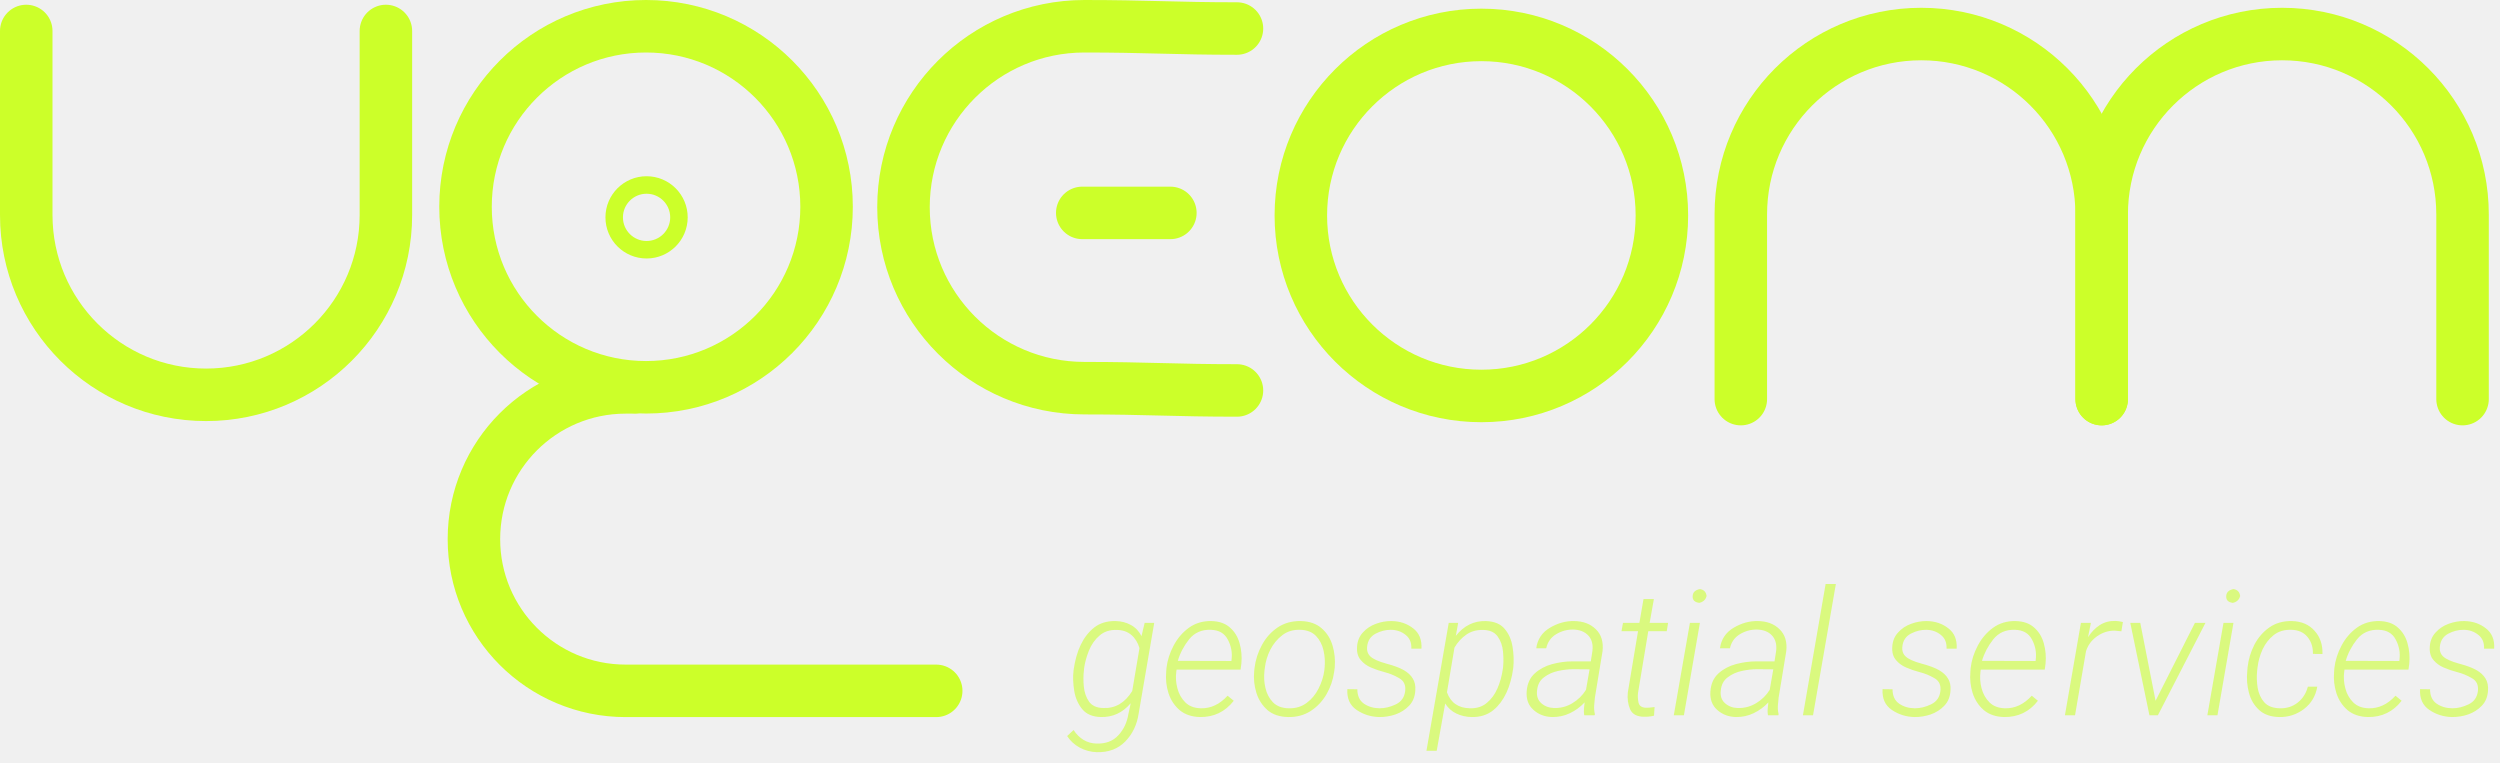
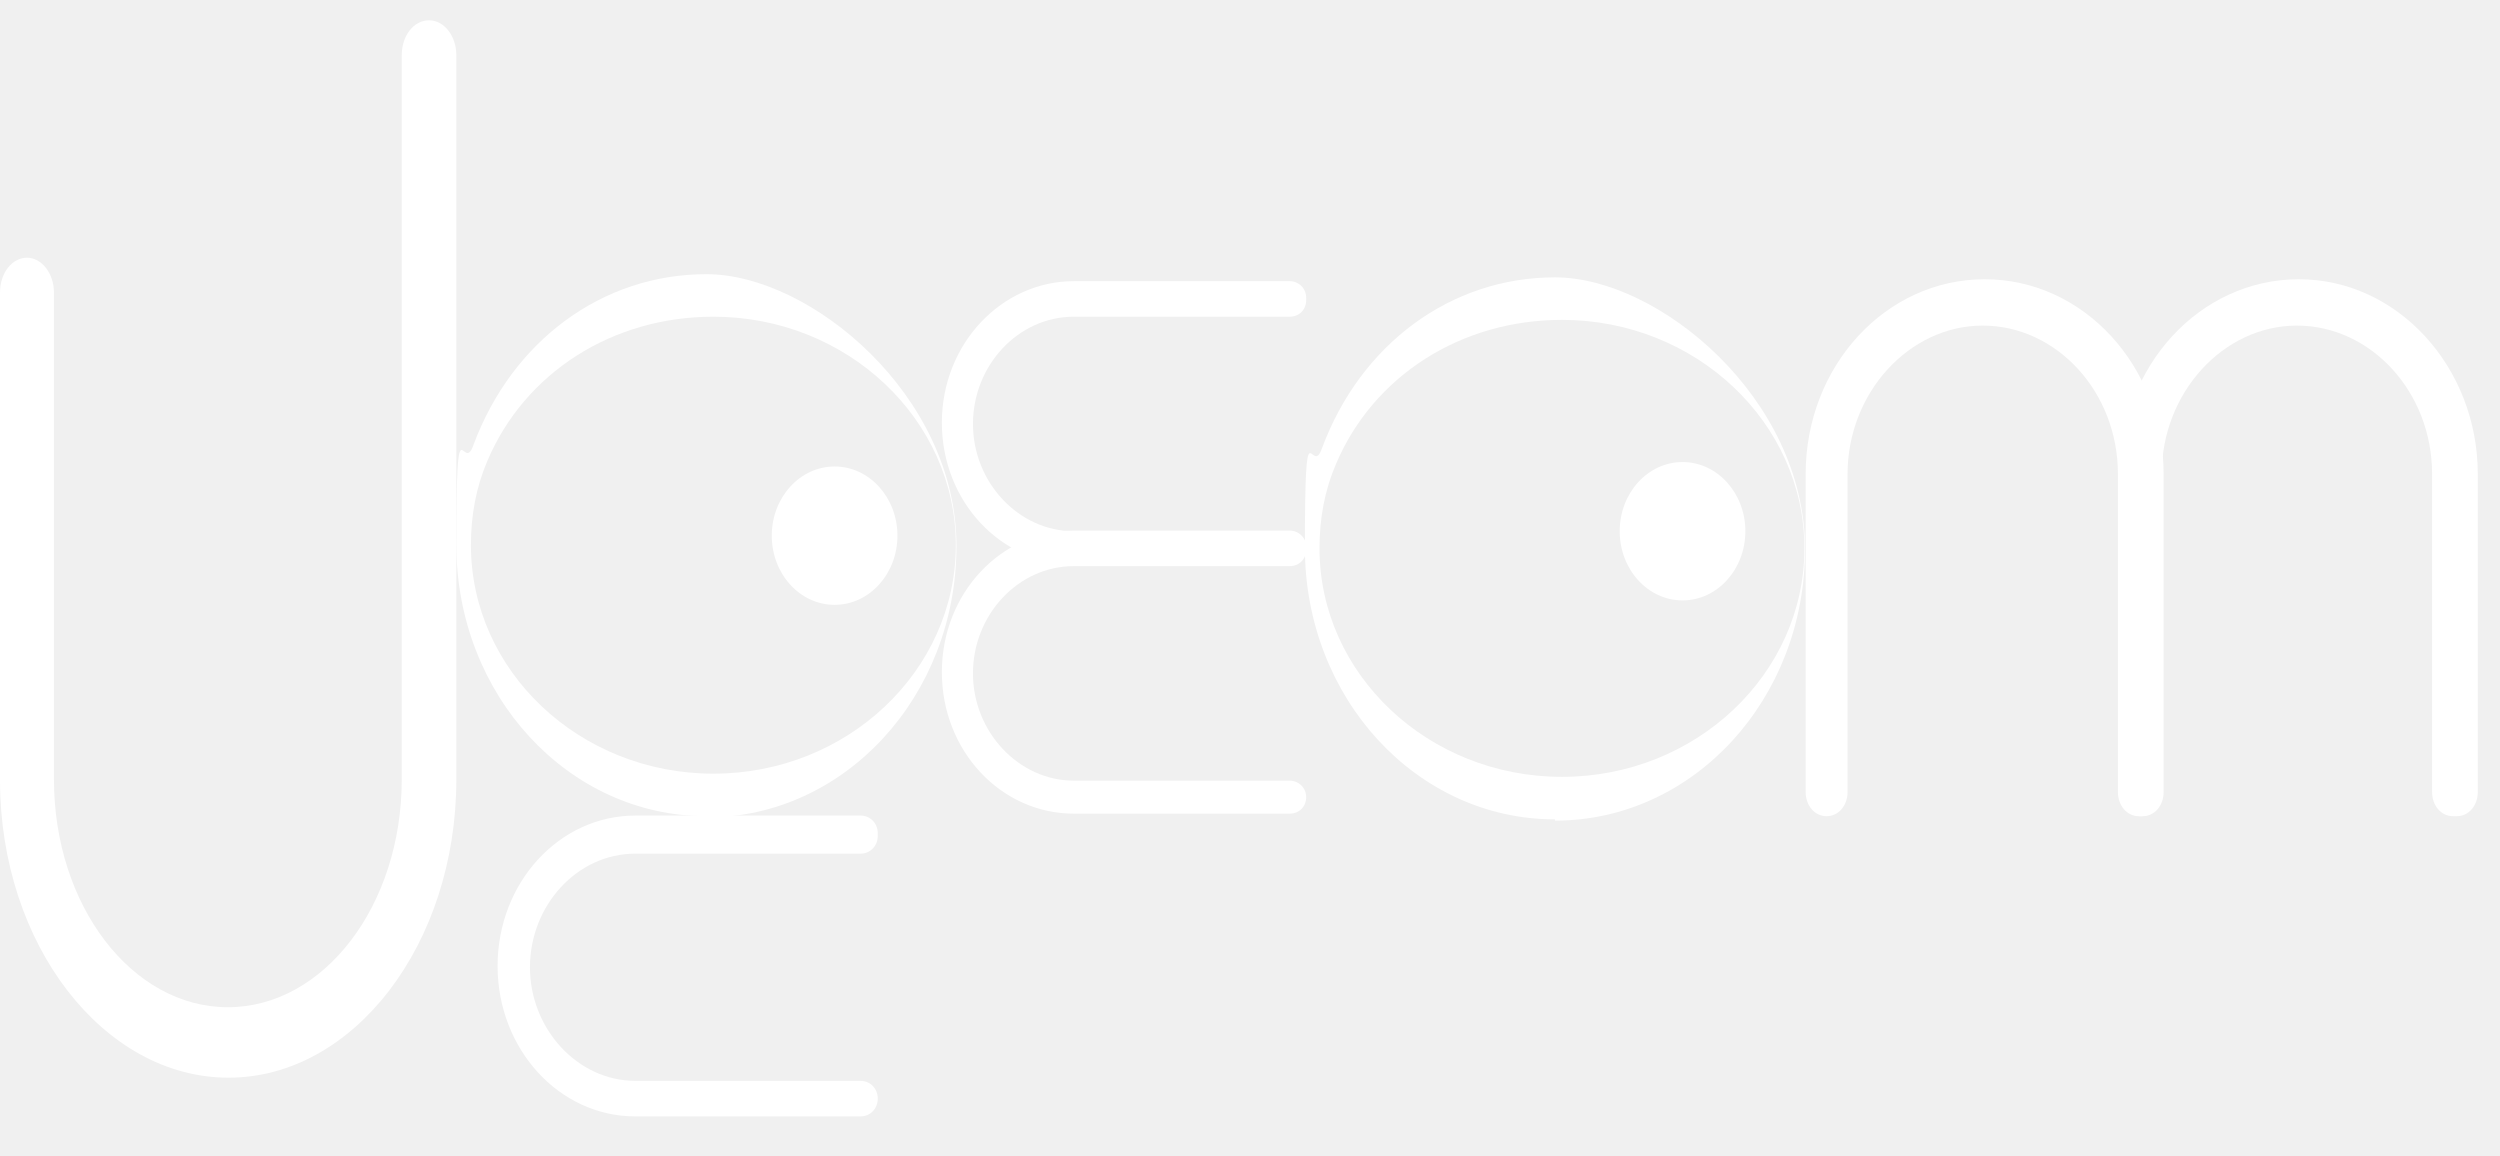
- <svg xmlns="http://www.w3.org/2000/svg" id="Layer_2" width="285.7" height="87.16" viewBox="0 0 285.7 87.16">
+ <svg xmlns="http://www.w3.org/2000/svg" id="Layer_2" data-name="Layer 2" version="1.1" viewBox="0 0 393.9 182">
  <defs>
-     <style>.cls-1{letter-spacing:0em;}.cls-2{stroke-width:2px;}.cls-2,.cls-3{fill:none;stroke:#ccff29;stroke-miterlimit:10;}.cls-3{stroke-linecap:round;stroke-width:6px;}.cls-4{fill:#cf3;font-family:Roboto-LightItalic, Roboto;font-size:20px;font-style:italic;font-weight:300;opacity:.6;}</style>
+     <style>
+       .cls-1 {
+         fill: #fff;
+         stroke-width: 0px;
+       }
+     </style>
  </defs>
-   <g id="Layer_2-2">
-     <text class="cls-4" transform="translate(121.78 81.74)">
-       <tspan x="0" y="0">geospatial se</tspan>
-       <tspan class="cls-1" x="113.76" y="0">r</tspan>
-       <tspan x="120.56" y="0">vices</tspan>
-     </text>
-     <circle class="cls-2" cx="73.89" cy="24.84" r="3.7" />
-     <path class="cls-3" d="M141.36,3.26c-7.05,0-10.37-.26-17.43-.26-11.42,0-20.68,9.26-20.68,20.68s9.26,20.68,20.68,20.68c7.05,0,10.37.26,17.43.26" />
-     <circle class="cls-3" cx="169.29" cy="24.62" r="20.63" />
-     <path class="cls-3" d="M240.18,45.61v-21.1c0-11.39-9.23-20.62-20.62-20.62s-20.62,9.23-20.62,20.62v21.1" />
-     <path class="cls-3" d="M281.42,45.61v-21.1c0-11.39-9.23-20.62-20.62-20.62s-20.62,9.23-20.62,20.62v21.1" />
-     <circle class="cls-3" cx="73.83" cy="23.63" r="20.63" />
-     <path class="cls-3" d="M72.44,44.27h-.94c-9.58,0-17.34,7.76-17.34,17.34s7.76,17.34,17.34,17.34h35.49" />
-     <path class="cls-3" d="M3,3.54v21.03c0,11.35,9.2,20.55,20.55,20.55s20.55-9.2,20.55-20.55V3.54" />
-     <line class="cls-3" x1="123.68" y1="24.33" x2="133.75" y2="24.33" />
-   </g>
+   <path class="cls-1" d="M205.8,47.3c0,1.5-1.1,2.6-2.6,2.6h-34c-8.8,0-15.9,7.7-15.9,16.9s7.2,16.9,15.9,16.9h34c1.4,0,2.6,1.1,2.6,2.6s-1.1,2.6-2.6,2.6h-34c-11.5,0-20.8-9.9-20.8-22.3s9.4-22.3,20.8-22.3h34c1.4,0,2.6,1.1,2.6,2.6h0v.4Z" />
+   <path class="cls-1" d="M205.8,86.6c0,1.5-1.1,2.6-2.6,2.6h-34c-8.8,0-15.9,7.7-15.9,16.9s7.2,16.9,15.9,16.9h34c1.4,0,2.6,1.1,2.6,2.6s-1.1,2.6-2.6,2.6h-34c-11.5,0-20.8-9.9-20.8-22.3s9.3-22.3,20.8-22.3h34c1.4,0,2.6,1.1,2.6,2.6h0v.4Z" />
+   <ellipse class="cls-1" cx="131.5" cy="84.4" rx="9.9" ry="10.9" />
+   <path class="cls-1" d="M4.2,40.6c2.4,0,4.3,2.5,4.3,5.5v76.7c0,19.9,12.3,35.9,27.4,35.9s27.4-16,27.4-35.9V8.7c0-3.1,1.9-5.5,4.3-5.5s4.3,2.5,4.3,5.5v114.1c0,26-16.2,47-35.9,47S0,148.8,0,122.9V46.1c0-3.1,1.9-5.5,4.3-5.5h-.2,0Z" />
+   <ellipse class="cls-1" cx="265.1" cy="83.7" rx="9.9" ry="10.9" />
+   <path class="cls-1" d="M111.3,128.6c-21.8,0-39.4-19.1-39.4-42.8s1-10.7,2.7-15.7c6.1-16.4,20.3-26.9,36.7-26.9s39.4,19.1,39.4,42.8-17.6,42.8-39.4,42.8h0s0-.2,0-.2ZM112.4,49.9c-15.9,0-29.7,8.8-35.6,22.7-1.8,4.2-2.6,8.6-2.6,13.3,0,19.8,17.1,36,38.2,36s38.2-16.2,38.2-36-17.1-36-38.2-36h0Z" />
+   <path class="cls-1" d="M245,129.1c-21.8,0-39.4-19.1-39.4-42.8s1-10.7,2.7-15.7c6.1-16.4,20.3-26.9,36.7-26.9s39.4,19.1,39.4,42.8-17.6,42.8-39.4,42.8h0v-.2ZM246.1,50.4c-15.9,0-29.7,8.8-35.6,22.7-1.8,4.2-2.6,8.6-2.6,13.3,0,19.8,17.1,36,38.2,36s38.2-16.2,38.2-36-17.1-36-38.2-36h0Z" />
+   <path class="cls-1" d="M386.5,128.6c-1.9,0-3.3-1.7-3.3-3.8v-50.1c0-13-9.7-23.4-21.3-23.4s-21.3,10.6-21.3,23.4v50.1c0,2.1-1.4,3.8-3.3,3.8s-3.3-1.7-3.3-3.8v-50.1c0-17,12.6-30.7,28.2-30.7s28.2,13.9,28.2,30.7v50.1c0,2.1-1.4,3.8-3.3,3.8h-.6Z" />
+   <path class="cls-1" d="M337,128.6c-1.9,0-3.3-1.7-3.3-3.8v-50.1c0-13-9.7-23.4-21.3-23.4s-21.3,10.6-21.3,23.4v50.1c0,2.1-1.4,3.8-3.3,3.8s-3.3-1.7-3.3-3.8v-50.1c0-17,12.6-30.7,28.2-30.7s28.2,13.7,28.2,30.7v50.1c0,2.1-1.4,3.8-3.3,3.8h-.6Z" />
+   <path class="cls-1" d="M138.3,131.7c0,1.6-1.2,2.8-2.7,2.8h-35.5c-9.2,0-16.6,8.2-16.6,17.9s7.5,17.9,16.6,17.9h35.5c1.5,0,2.7,1.2,2.7,2.8s-1.2,2.8-2.7,2.8h-35.5c-12,0-21.7-10.6-21.7-23.7s9.7-23.7,21.7-23.7h35.5c1.5,0,2.7,1.2,2.7,2.8h0v.4Z" />
</svg>
